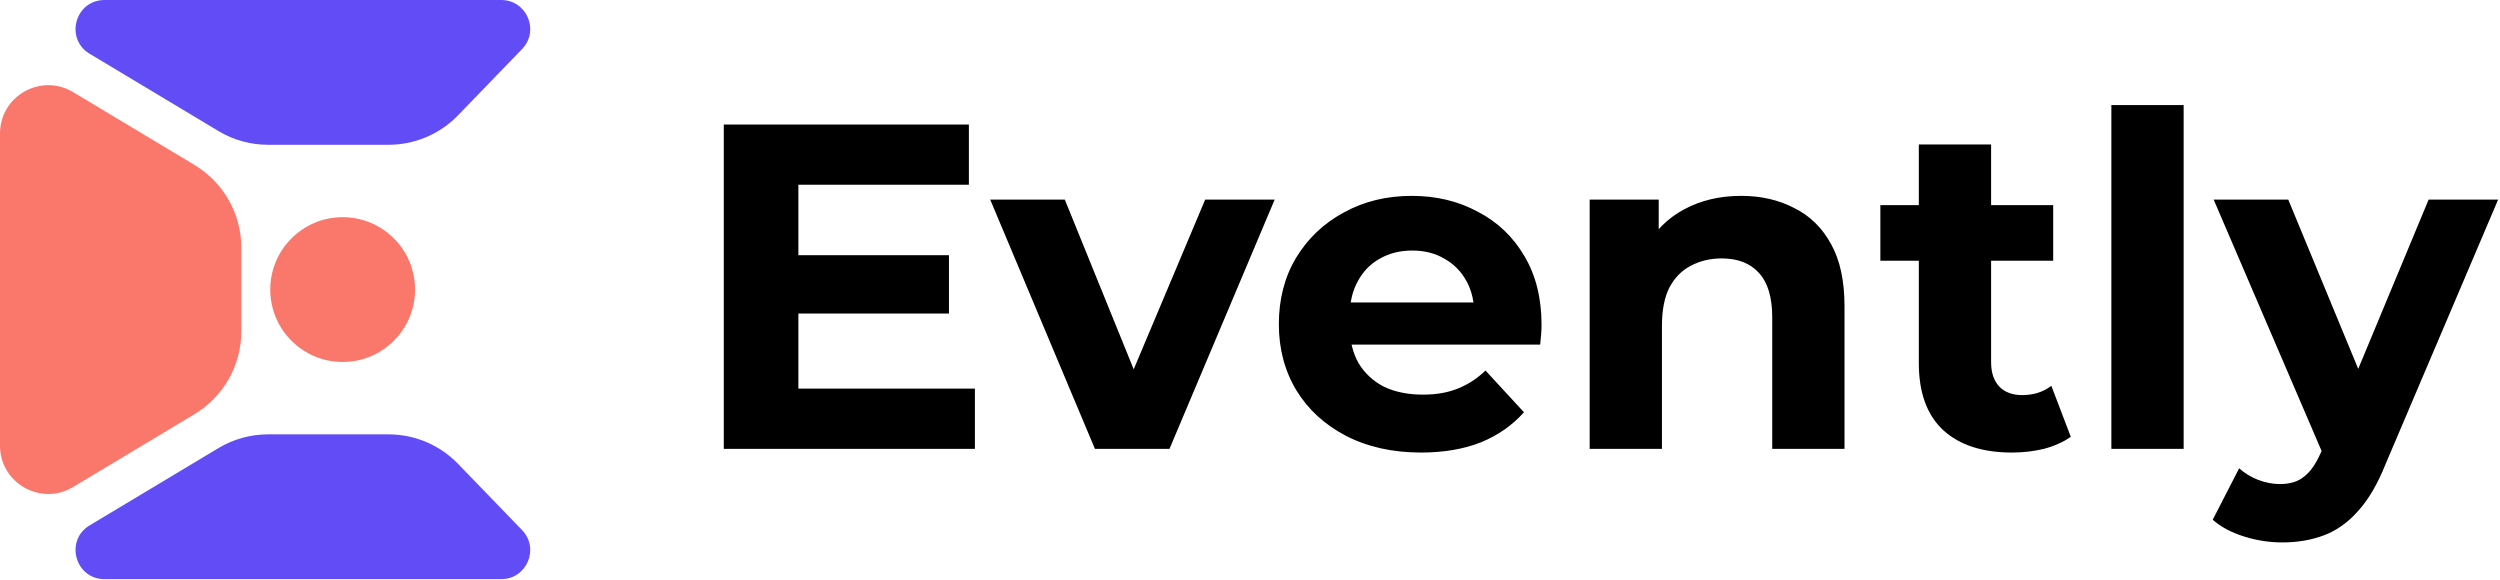
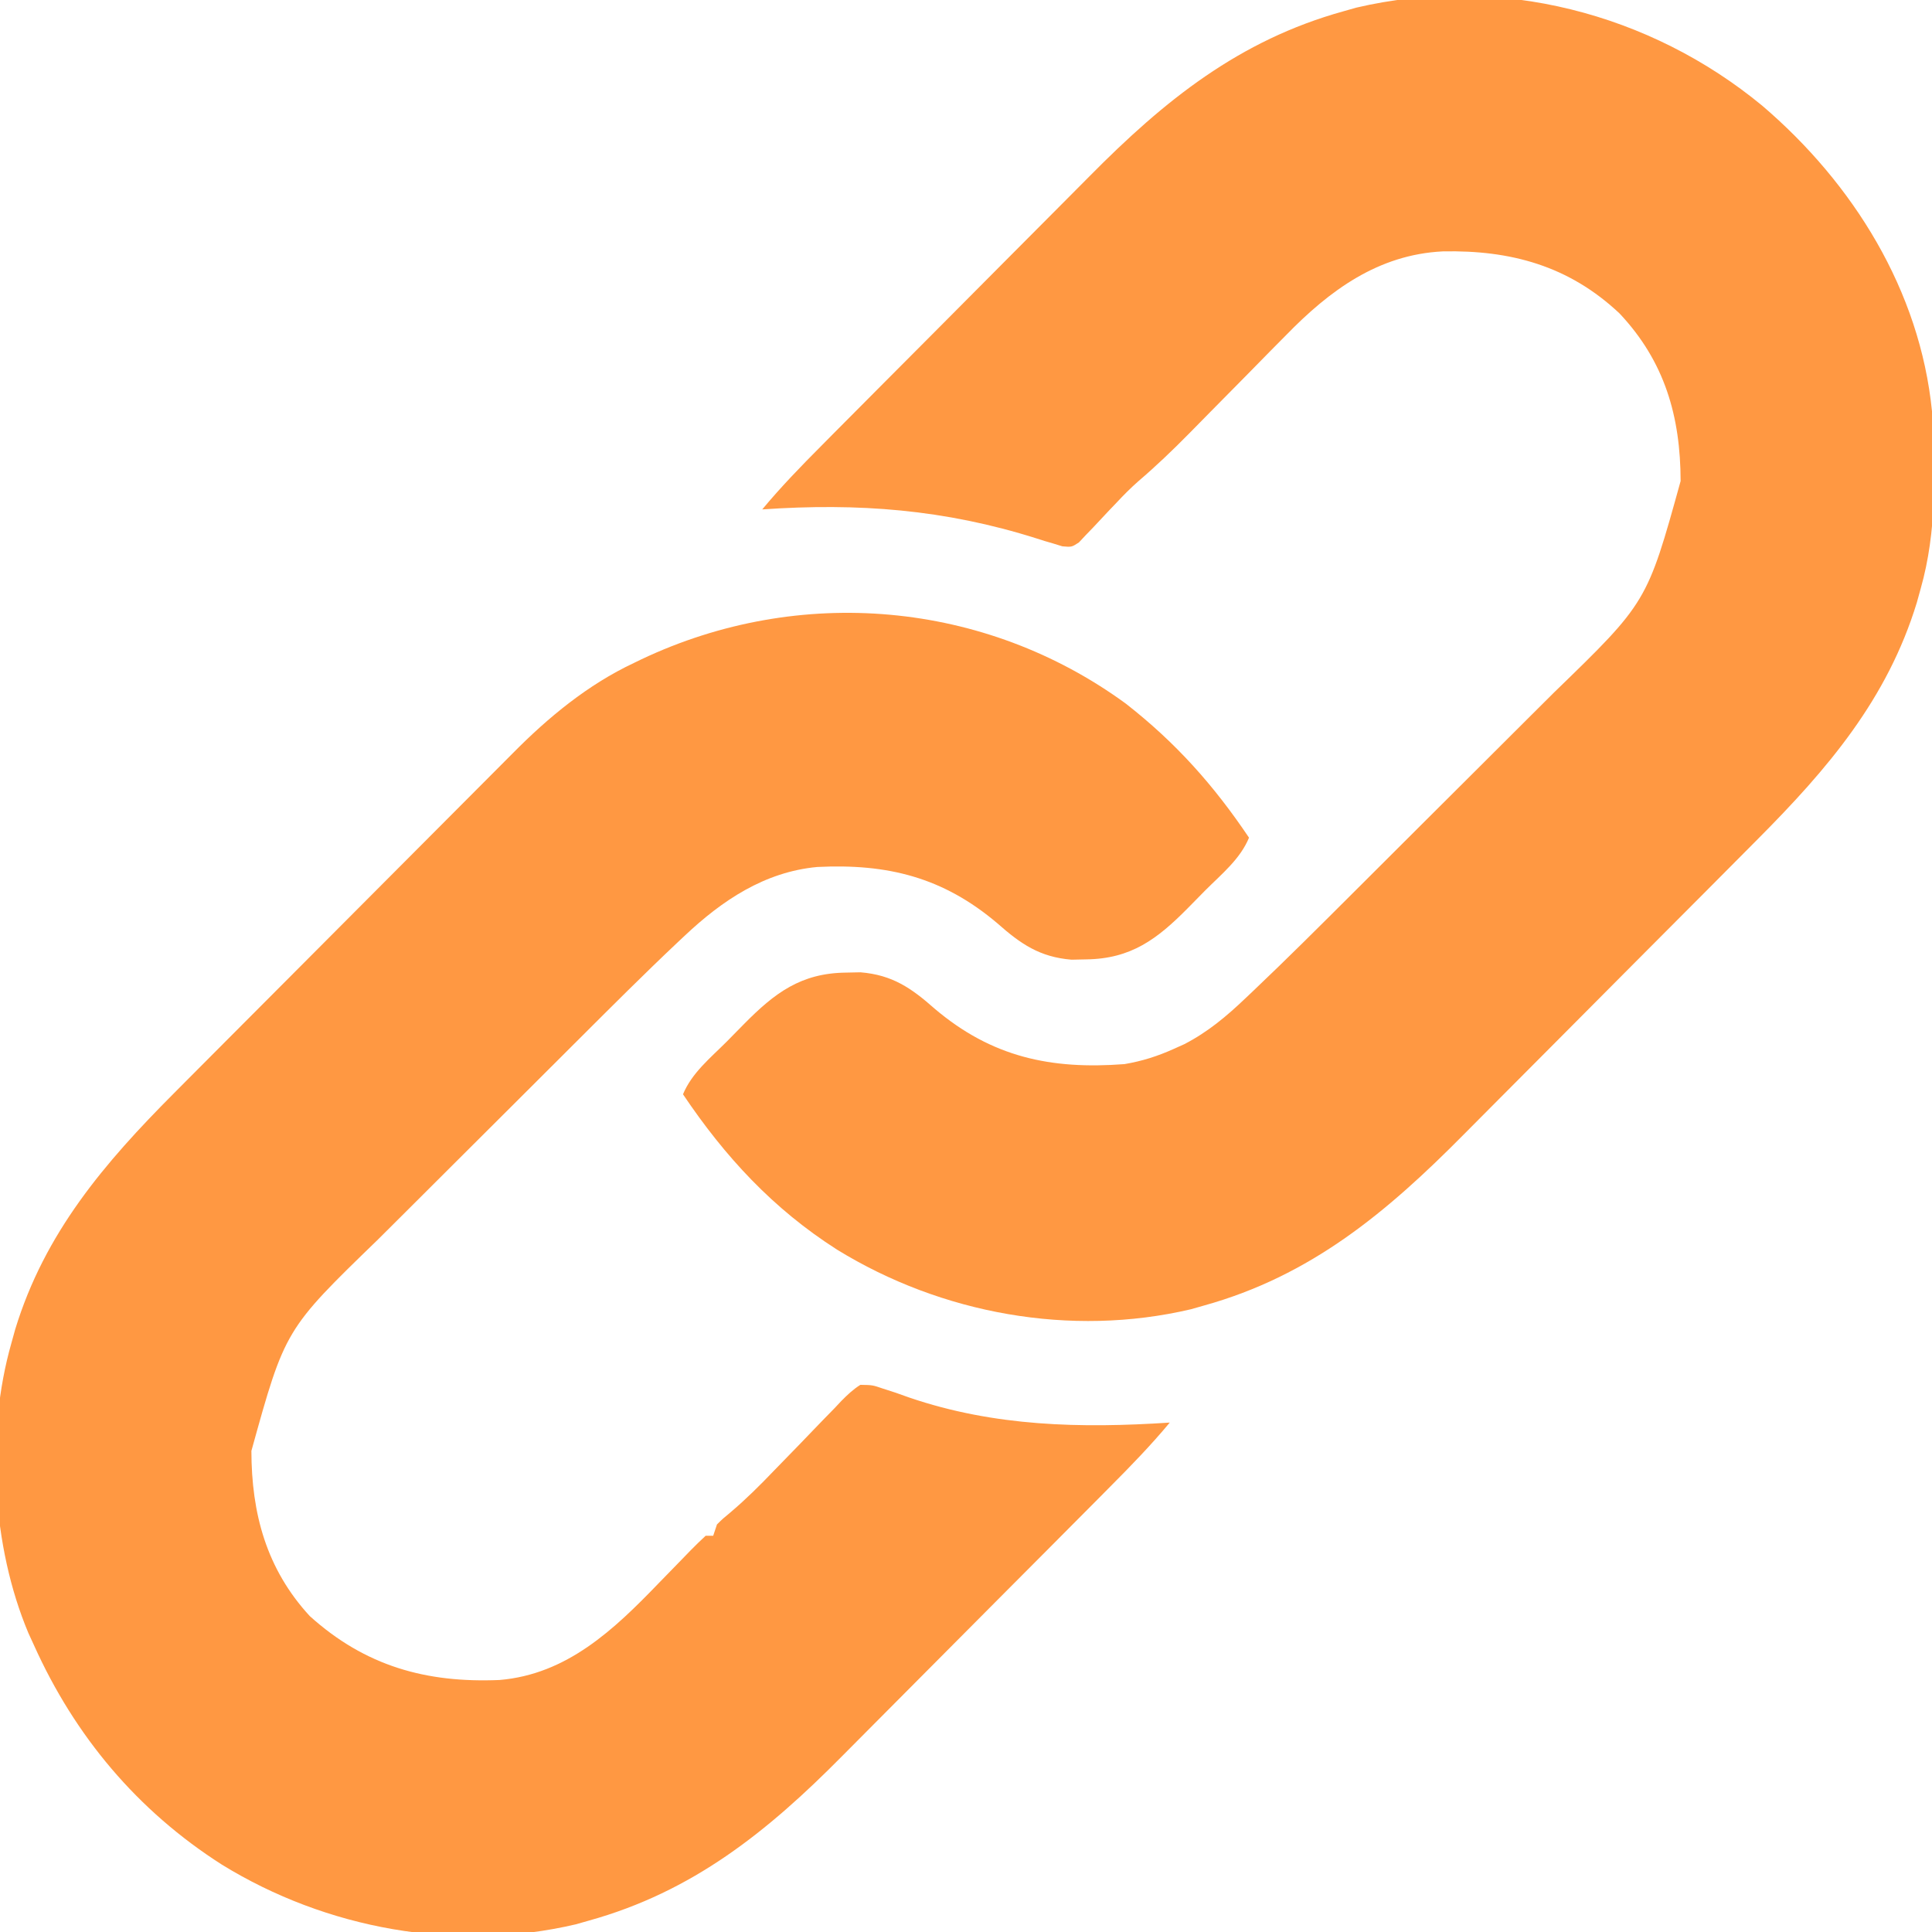
- <svg xmlns="http://www.w3.org/2000/svg" width="518" height="120" viewBox="0 0 518 120" fill="none">
-   <path d="M-3.08811e-06 27.662C-1.72904e-06 19.889 8.48 15.088 15.145 19.087L40.29 34.174C46.314 37.788 50 44.299 50 51.324L50 68.676C50 75.701 46.314 82.212 40.29 85.826L15.145 100.913C8.48 104.912 -1.57555e-05 100.111 -1.43965e-05 92.338L-3.08811e-06 27.662Z" fill="#FA776C" />
-   <path d="M103.855 -3.00576e-06C109.151 -1.88027e-06 111.85 6.362 108.169 10.17L94.896 23.9C91.128 27.799 85.938 30 80.516 30L55.54 30C51.915 30 48.358 29.015 45.25 27.15L18.575 11.145C13.357 8.014 15.577 -2.17645e-05 21.662 -2.04714e-05L103.855 -3.00576e-06Z" fill="#624CF5" />
-   <path d="M103.855 120C109.151 120 111.85 113.638 108.169 109.83L94.896 96.1C91.128 92.201 85.938 90 80.516 90L55.54 90C51.915 90 48.358 90.985 45.25 92.85L18.575 108.855C13.357 111.986 15.577 120 21.662 120L103.855 120Z" fill="#624CF5" />
-   <rect x="56" y="45" width="30" height="30" rx="15" fill="#FA776C" />
-   <path d="M164.272 52.872H196.624V64.968H164.272V52.872ZM165.424 80.52H202V93H149.968V25.8H200.752V38.28H165.424V80.52ZM226.866 93L205.169 41.352H220.626L238.674 85.8H230.994L249.714 41.352H264.114L242.322 93H226.866ZM294.45 93.768C288.562 93.768 283.378 92.616 278.898 90.312C274.482 88.008 271.058 84.872 268.626 80.904C266.194 76.872 264.978 72.296 264.978 67.176C264.978 61.992 266.162 57.416 268.53 53.448C270.962 49.416 274.258 46.28 278.418 44.04C282.578 41.736 287.282 40.584 292.53 40.584C297.586 40.584 302.13 41.672 306.162 43.848C310.258 45.96 313.49 49.032 315.858 53.064C318.226 57.032 319.41 61.8 319.41 67.368C319.41 67.944 319.378 68.616 319.314 69.384C319.25 70.088 319.186 70.76 319.122 71.4H277.17V62.664H311.25L305.49 65.256C305.49 62.568 304.946 60.232 303.858 58.248C302.77 56.264 301.266 54.728 299.346 53.64C297.426 52.488 295.186 51.912 292.626 51.912C290.066 51.912 287.794 52.488 285.81 53.64C283.89 54.728 282.386 56.296 281.298 58.344C280.21 60.328 279.666 62.696 279.666 65.448V67.752C279.666 70.568 280.274 73.064 281.49 75.24C282.77 77.352 284.53 78.984 286.77 80.136C289.074 81.224 291.762 81.768 294.834 81.768C297.586 81.768 299.986 81.352 302.034 80.52C304.146 79.688 306.066 78.44 307.794 76.776L315.762 85.416C313.394 88.104 310.418 90.184 306.834 91.656C303.25 93.064 299.122 93.768 294.45 93.768ZM360.773 40.584C364.869 40.584 368.517 41.416 371.717 43.08C374.981 44.68 377.541 47.176 379.397 50.568C381.253 53.896 382.181 58.184 382.181 63.432V93H367.205V65.736C367.205 61.576 366.277 58.504 364.421 56.52C362.629 54.536 360.069 53.544 356.741 53.544C354.373 53.544 352.229 54.056 350.309 55.08C348.453 56.04 346.981 57.544 345.893 59.592C344.869 61.64 344.357 64.264 344.357 67.464V93H329.381V41.352H343.685V55.656L340.997 51.336C342.853 47.88 345.509 45.224 348.965 43.368C352.421 41.512 356.357 40.584 360.773 40.584ZM416.876 93.768C410.796 93.768 406.06 92.232 402.668 89.16C399.276 86.024 397.58 81.384 397.58 75.24V29.928H412.556V75.048C412.556 77.224 413.132 78.92 414.284 80.136C415.436 81.288 417.004 81.864 418.988 81.864C421.356 81.864 423.372 81.224 425.036 79.944L429.068 90.504C427.532 91.592 425.676 92.424 423.5 93C421.388 93.512 419.18 93.768 416.876 93.768ZM389.612 54.024V42.504H425.42V54.024H389.612ZM437.475 93V21.768H452.451V93H437.475ZM472.878 112.392C470.19 112.392 467.534 111.976 464.91 111.144C462.286 110.312 460.142 109.16 458.477 107.688L463.95 97.032C465.102 98.056 466.414 98.856 467.886 99.432C469.422 100.008 470.926 100.296 472.398 100.296C474.51 100.296 476.174 99.784 477.39 98.76C478.67 97.8 479.822 96.168 480.846 93.864L483.534 87.528L484.686 85.896L503.214 41.352H517.614L494.286 96.168C492.622 100.328 490.702 103.592 488.526 105.96C486.414 108.328 484.046 109.992 481.422 110.952C478.862 111.912 476.014 112.392 472.878 112.392ZM481.71 95.016L458.669 41.352H474.126L491.982 84.552L481.71 95.016Z" fill="black" />
+ <svg xmlns="http://www.w3.org/2000/svg" version="1.1" width="512" height="512">
+   <path d="M0 0 C24.13 20.6 41.81 48.99 45 81 C45.9 96.64 46.32 112.83 42 128 C41.66 129.23 41.32 130.45 40.97 131.72 C33.16 157.27 17.36 175.76 -1.18 194.38 C-2.25 195.45 -3.32 196.53 -4.39 197.61 C-7.86 201.1 -11.32 204.58 -14.79 208.07 C-16 209.28 -17.21 210.49 -18.41 211.7 C-23.44 216.75 -28.46 221.79 -33.49 226.83 C-40.64 234 -47.78 241.17 -54.91 248.36 C-59.96 253.44 -65.01 258.52 -70.08 263.59 C-73.09 266.6 -76.09 269.62 -79.09 272.65 C-99.45 293.22 -119.57 310.12 -148 318 C-149.12 318.32 -150.25 318.64 -151.41 318.97 C-183.27 326.45 -217.54 320.17 -245.17 303.17 C-262.16 292.33 -274.88 278.54 -286 262 C-283.65 256.33 -278.73 252.36 -274.46 248.09 C-272.89 246.52 -271.34 244.92 -269.78 243.33 C-261.7 235.16 -254.77 229.89 -242.81 229.75 C-241.54 229.72 -240.27 229.7 -238.96 229.67 C-230.53 230.37 -225.52 233.82 -219.31 239.31 C-204.17 252.15 -188.51 255.49 -169 254 C-164.35 253.21 -160.3 251.93 -156 250 C-154.57 249.36 -154.57 249.36 -153.11 248.7 C-146.88 245.47 -141.97 241.34 -136.92 236.53 C-136.23 235.88 -135.55 235.23 -134.84 234.56 C-125.92 226.09 -117.21 217.39 -108.5 208.7 C-107.05 207.25 -105.59 205.8 -104.14 204.35 C-99.55 199.78 -94.97 195.21 -90.39 190.63 C-85.16 185.41 -79.92 180.19 -74.68 174.97 C-70.58 170.9 -66.49 166.82 -62.41 162.73 C-59.99 160.31 -57.56 157.89 -55.13 155.48 C-30.52 131.63 -30.52 131.63 -21.62 99.49 C-21.65 82.38 -25.82 67.8 -37.81 55.06 C-51.24 42.42 -66.69 38.25 -84.65 38.62 C-101.76 39.47 -114.62 48.94 -126.2 60.84 C-127.61 62.26 -129.01 63.68 -130.42 65.1 C-132.36 67.06 -134.29 69.03 -136.22 71.01 C-139.61 74.46 -143.02 77.9 -146.42 81.34 C-148.22 83.17 -150.02 85 -151.82 86.83 C-156.17 91.25 -160.6 95.49 -165.31 99.52 C-167.36 101.32 -169.25 103.22 -171.11 105.22 C-171.78 105.92 -172.45 106.63 -173.15 107.35 C-174.53 108.81 -175.9 110.27 -177.26 111.74 C-177.93 112.44 -178.6 113.13 -179.29 113.84 C-179.89 114.47 -180.48 115.11 -181.09 115.76 C-183 117 -183 117 -185.47 116.78 C-186.3 116.52 -187.14 116.26 -188 116 C-188.7 115.8 -189.41 115.59 -190.13 115.38 C-190.84 115.16 -191.54 114.93 -192.27 114.7 C-216.64 106.99 -239.53 105.24 -265 107 C-260.06 101.06 -254.75 95.58 -249.3 90.11 C-248.33 89.13 -247.36 88.15 -246.39 87.17 C-243.23 83.98 -240.05 80.8 -236.88 77.61 C-235.78 76.5 -234.68 75.4 -233.58 74.29 C-229 69.69 -224.42 65.09 -219.83 60.49 C-213.3 53.94 -206.78 47.39 -200.27 40.82 C-195.66 36.18 -191.05 31.55 -186.43 26.92 C-183.69 24.17 -180.94 21.42 -178.21 18.65 C-158.41 -1.38 -138.58 -17.35 -111 -25 C-109.88 -25.32 -108.75 -25.64 -107.59 -25.97 C-69.67 -34.87 -29.73 -24.53 0 0 Z " fill="#FF9842" transform="translate(467,28)" />
+   <path d="M0 0 C13.29 10.37 23.36 21.68 32.69 35.56 C30.34 41.24 25.42 45.2 21.15 49.47 C19.58 51.05 18.02 52.64 16.47 54.23 C8.39 62.4 1.46 67.67 -10.5 67.81 C-11.77 67.84 -13.04 67.86 -14.36 67.89 C-22.78 67.19 -27.79 63.74 -34 58.25 C-48.4 46.04 -63.1 42.4 -81.72 43.32 C-95.67 44.61 -106.94 52.19 -116.85 61.53 C-117.5 62.13 -118.14 62.73 -118.8 63.36 C-127.6 71.66 -136.15 80.22 -144.71 88.76 C-146.17 90.21 -147.62 91.67 -149.08 93.12 C-153.67 97.69 -158.26 102.27 -162.84 106.85 C-168.08 112.09 -173.33 117.32 -178.58 122.54 C-182.68 126.62 -186.77 130.7 -190.86 134.79 C-193.29 137.21 -195.72 139.64 -198.15 142.05 C-222.78 165.91 -222.78 165.91 -231.69 198.07 C-231.66 214.6 -227.75 229.33 -216.21 241.85 C-201.52 255.09 -185.41 259.59 -165.97 258.78 C-148.05 257.29 -135.58 245.41 -123.75 233.12 C-121.99 231.31 -120.23 229.51 -118.47 227.7 C-117.38 226.59 -116.3 225.47 -115.22 224.35 C-113.96 223.05 -112.64 221.8 -111.31 220.56 C-110.65 220.56 -109.99 220.56 -109.31 220.56 C-108.98 219.57 -108.65 218.58 -108.31 217.56 C-106.72 215.99 -106.72 215.99 -104.7 214.33 C-100.61 210.86 -96.89 207.16 -93.18 203.28 C-91.87 201.93 -90.55 200.58 -89.24 199.23 C-87.2 197.14 -85.16 195.04 -83.14 192.92 C-81.17 190.86 -79.18 188.82 -77.18 186.78 C-76.58 186.14 -75.98 185.5 -75.36 184.84 C-73.74 183.21 -72.26 181.79 -70.31 180.56 C-67.09 180.61 -67.09 180.61 -64.31 181.56 C-63.2 181.92 -62.09 182.28 -60.94 182.65 C-59.74 183.07 -58.54 183.5 -57.31 183.94 C-34.76 191.62 -11.9 192.11 11.69 190.56 C6.75 196.5 1.44 201.98 -4.01 207.45 C-4.98 208.43 -5.95 209.41 -6.92 210.39 C-10.09 213.58 -13.26 216.77 -16.43 219.95 C-17.53 221.06 -18.63 222.16 -19.73 223.27 C-24.31 227.87 -28.9 232.48 -33.48 237.07 C-40.01 243.62 -46.54 250.18 -53.05 256.74 C-57.65 261.38 -62.26 266.02 -66.88 270.64 C-69.63 273.39 -72.37 276.14 -75.1 278.91 C-94.91 298.94 -114.73 314.91 -142.31 322.56 C-143.44 322.88 -144.56 323.2 -145.72 323.53 C-177.58 331.01 -211.86 324.73 -239.48 307.73 C-261.92 293.42 -278.46 273.66 -289.31 249.56 C-289.8 248.51 -290.28 247.45 -290.78 246.36 C-300.46 223.38 -302.14 193.57 -295.31 169.56 C-294.97 168.34 -294.63 167.11 -294.28 165.84 C-286.47 140.28 -270.66 121.78 -252.1 103.17 C-251.02 102.09 -249.95 101.01 -248.88 99.93 C-245.41 96.44 -241.93 92.95 -238.45 89.46 C-237.24 88.25 -236.03 87.03 -234.82 85.82 C-229.14 80.12 -223.46 74.43 -217.78 68.73 C-211.26 62.21 -204.75 55.67 -198.25 49.13 C-193.19 44.04 -188.12 38.95 -183.05 33.88 C-180.03 30.86 -177.02 27.84 -174.01 24.81 C-171.19 21.96 -168.35 19.12 -165.51 16.28 C-164.47 15.25 -163.45 14.22 -162.42 13.18 C-153.02 3.66 -142.5 -5.02 -130.31 -10.75 C-129.65 -11.07 -128.99 -11.39 -128.31 -11.72 C-86.44 -31.55 -37.35 -27.27 0 0 Z " fill="#FF9842" transform="translate(298.3125,186.4375)" />
</svg>
